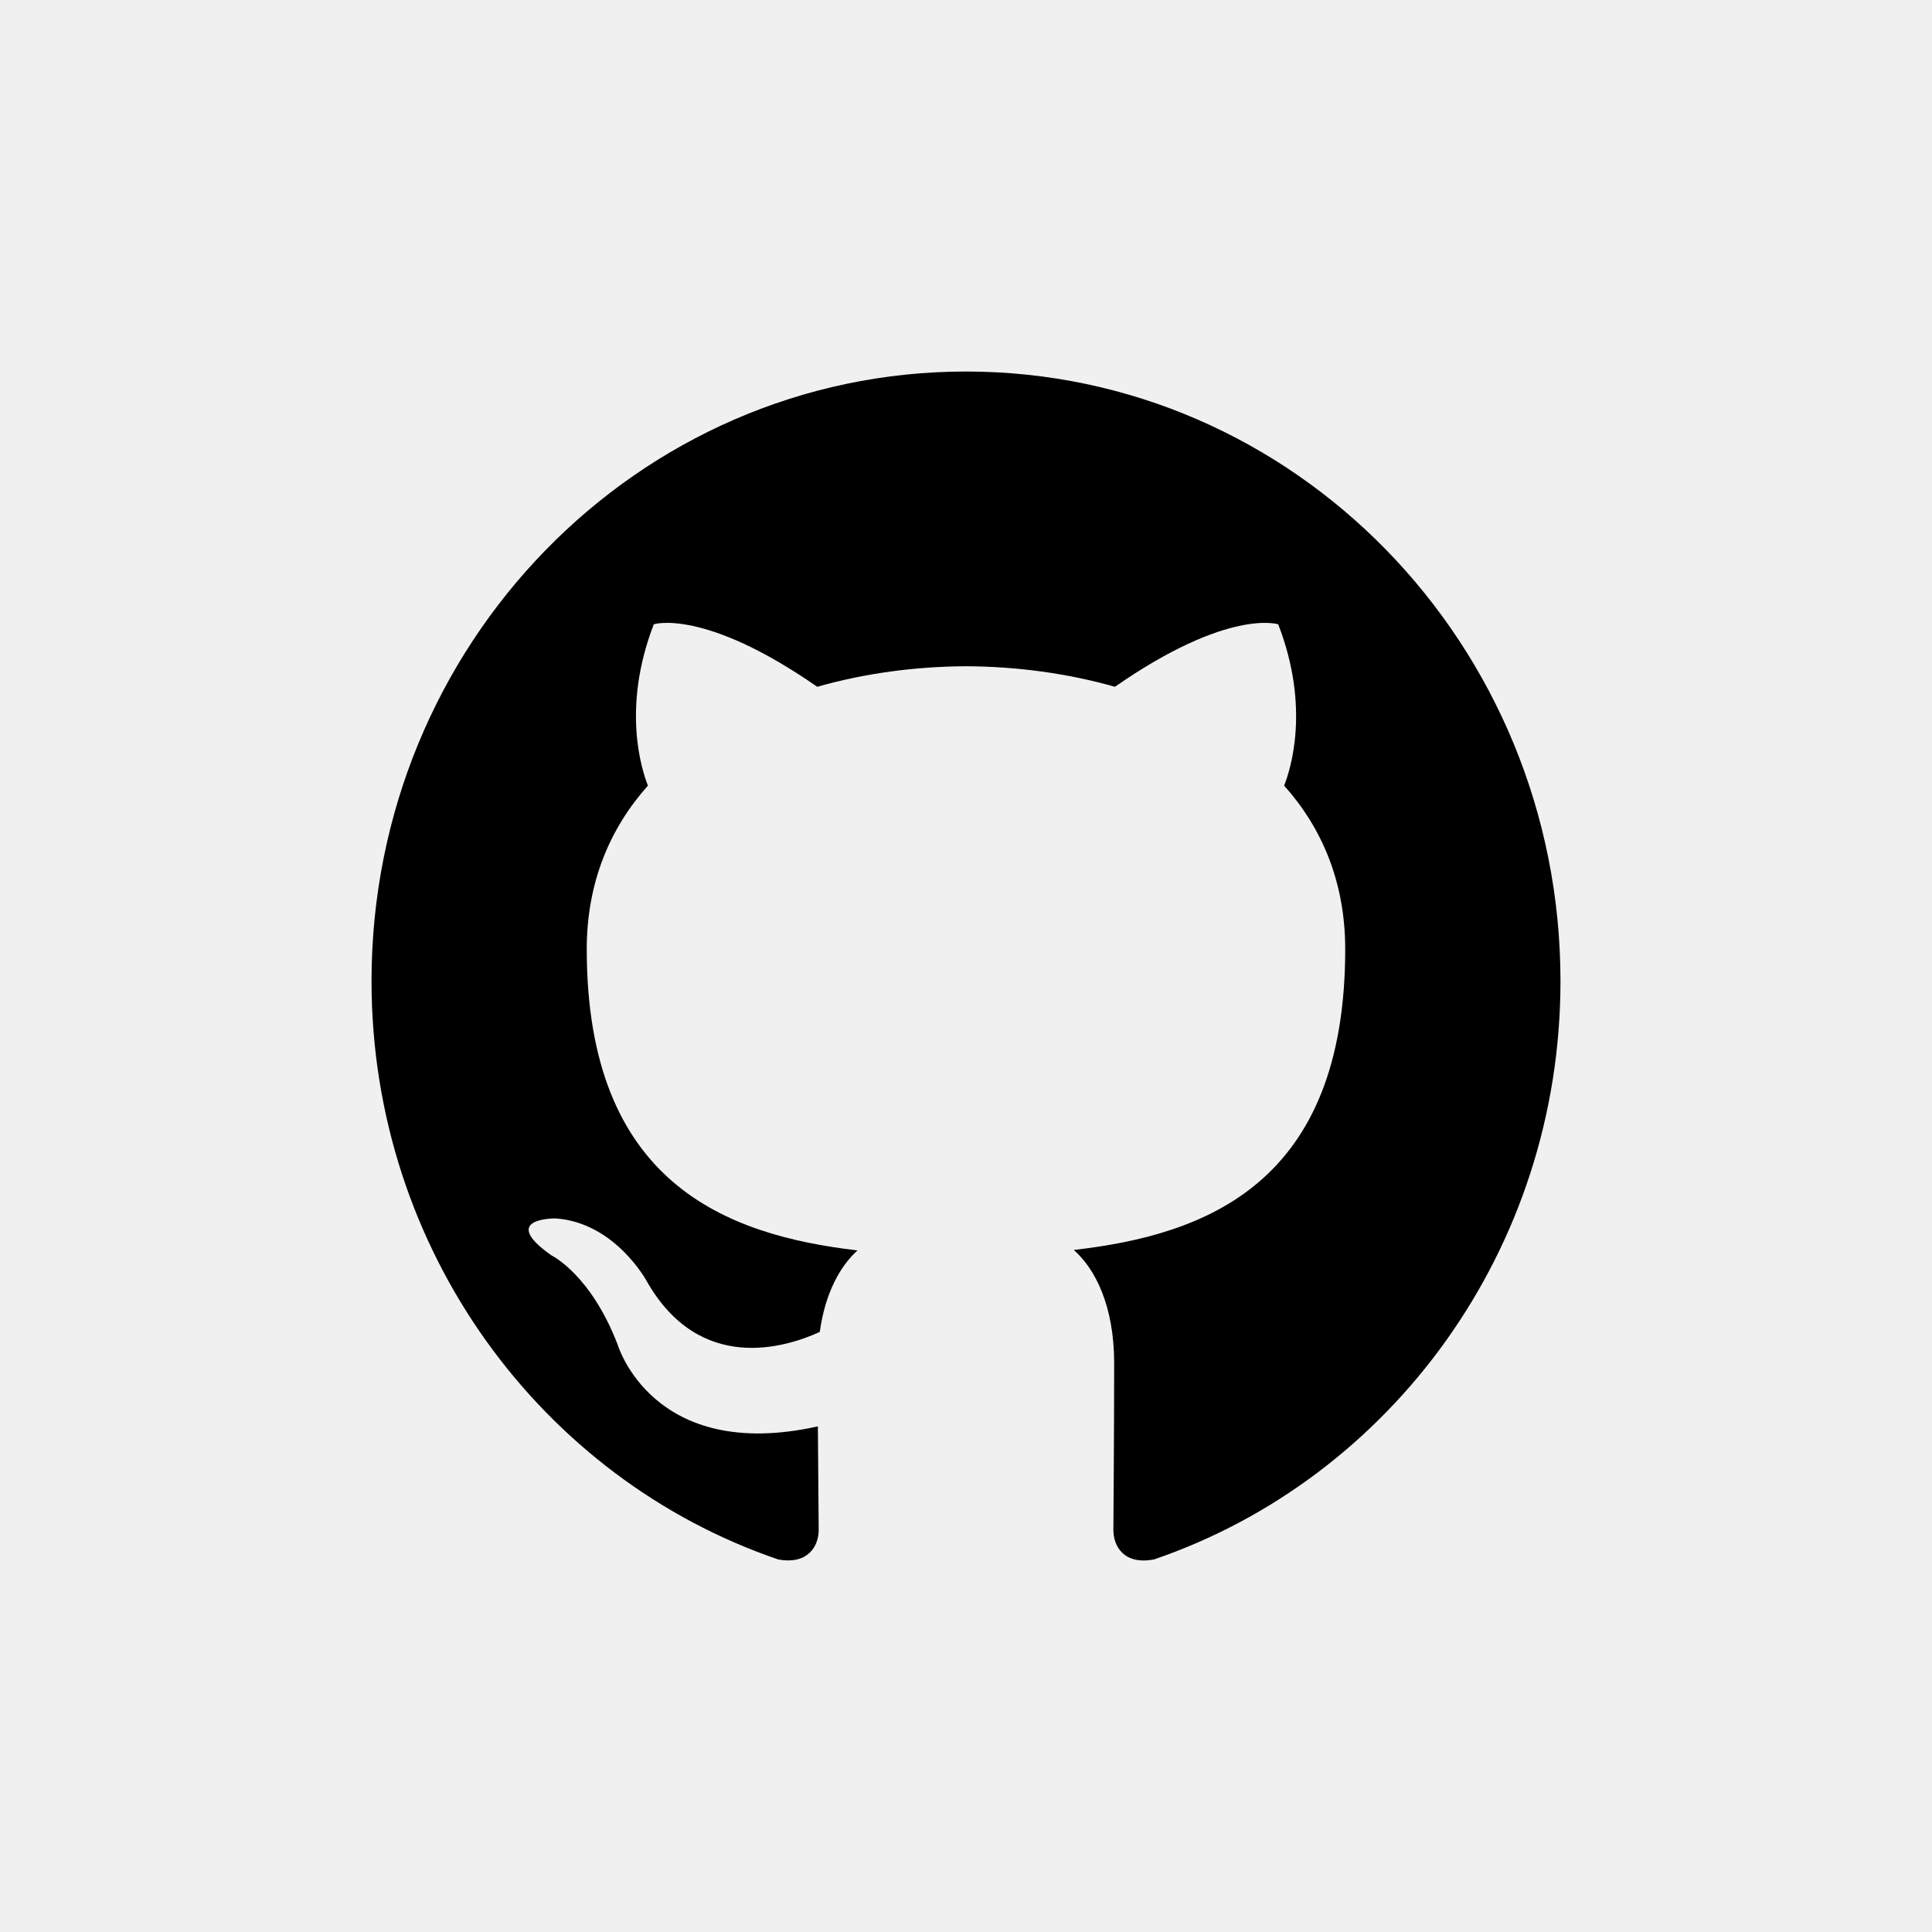
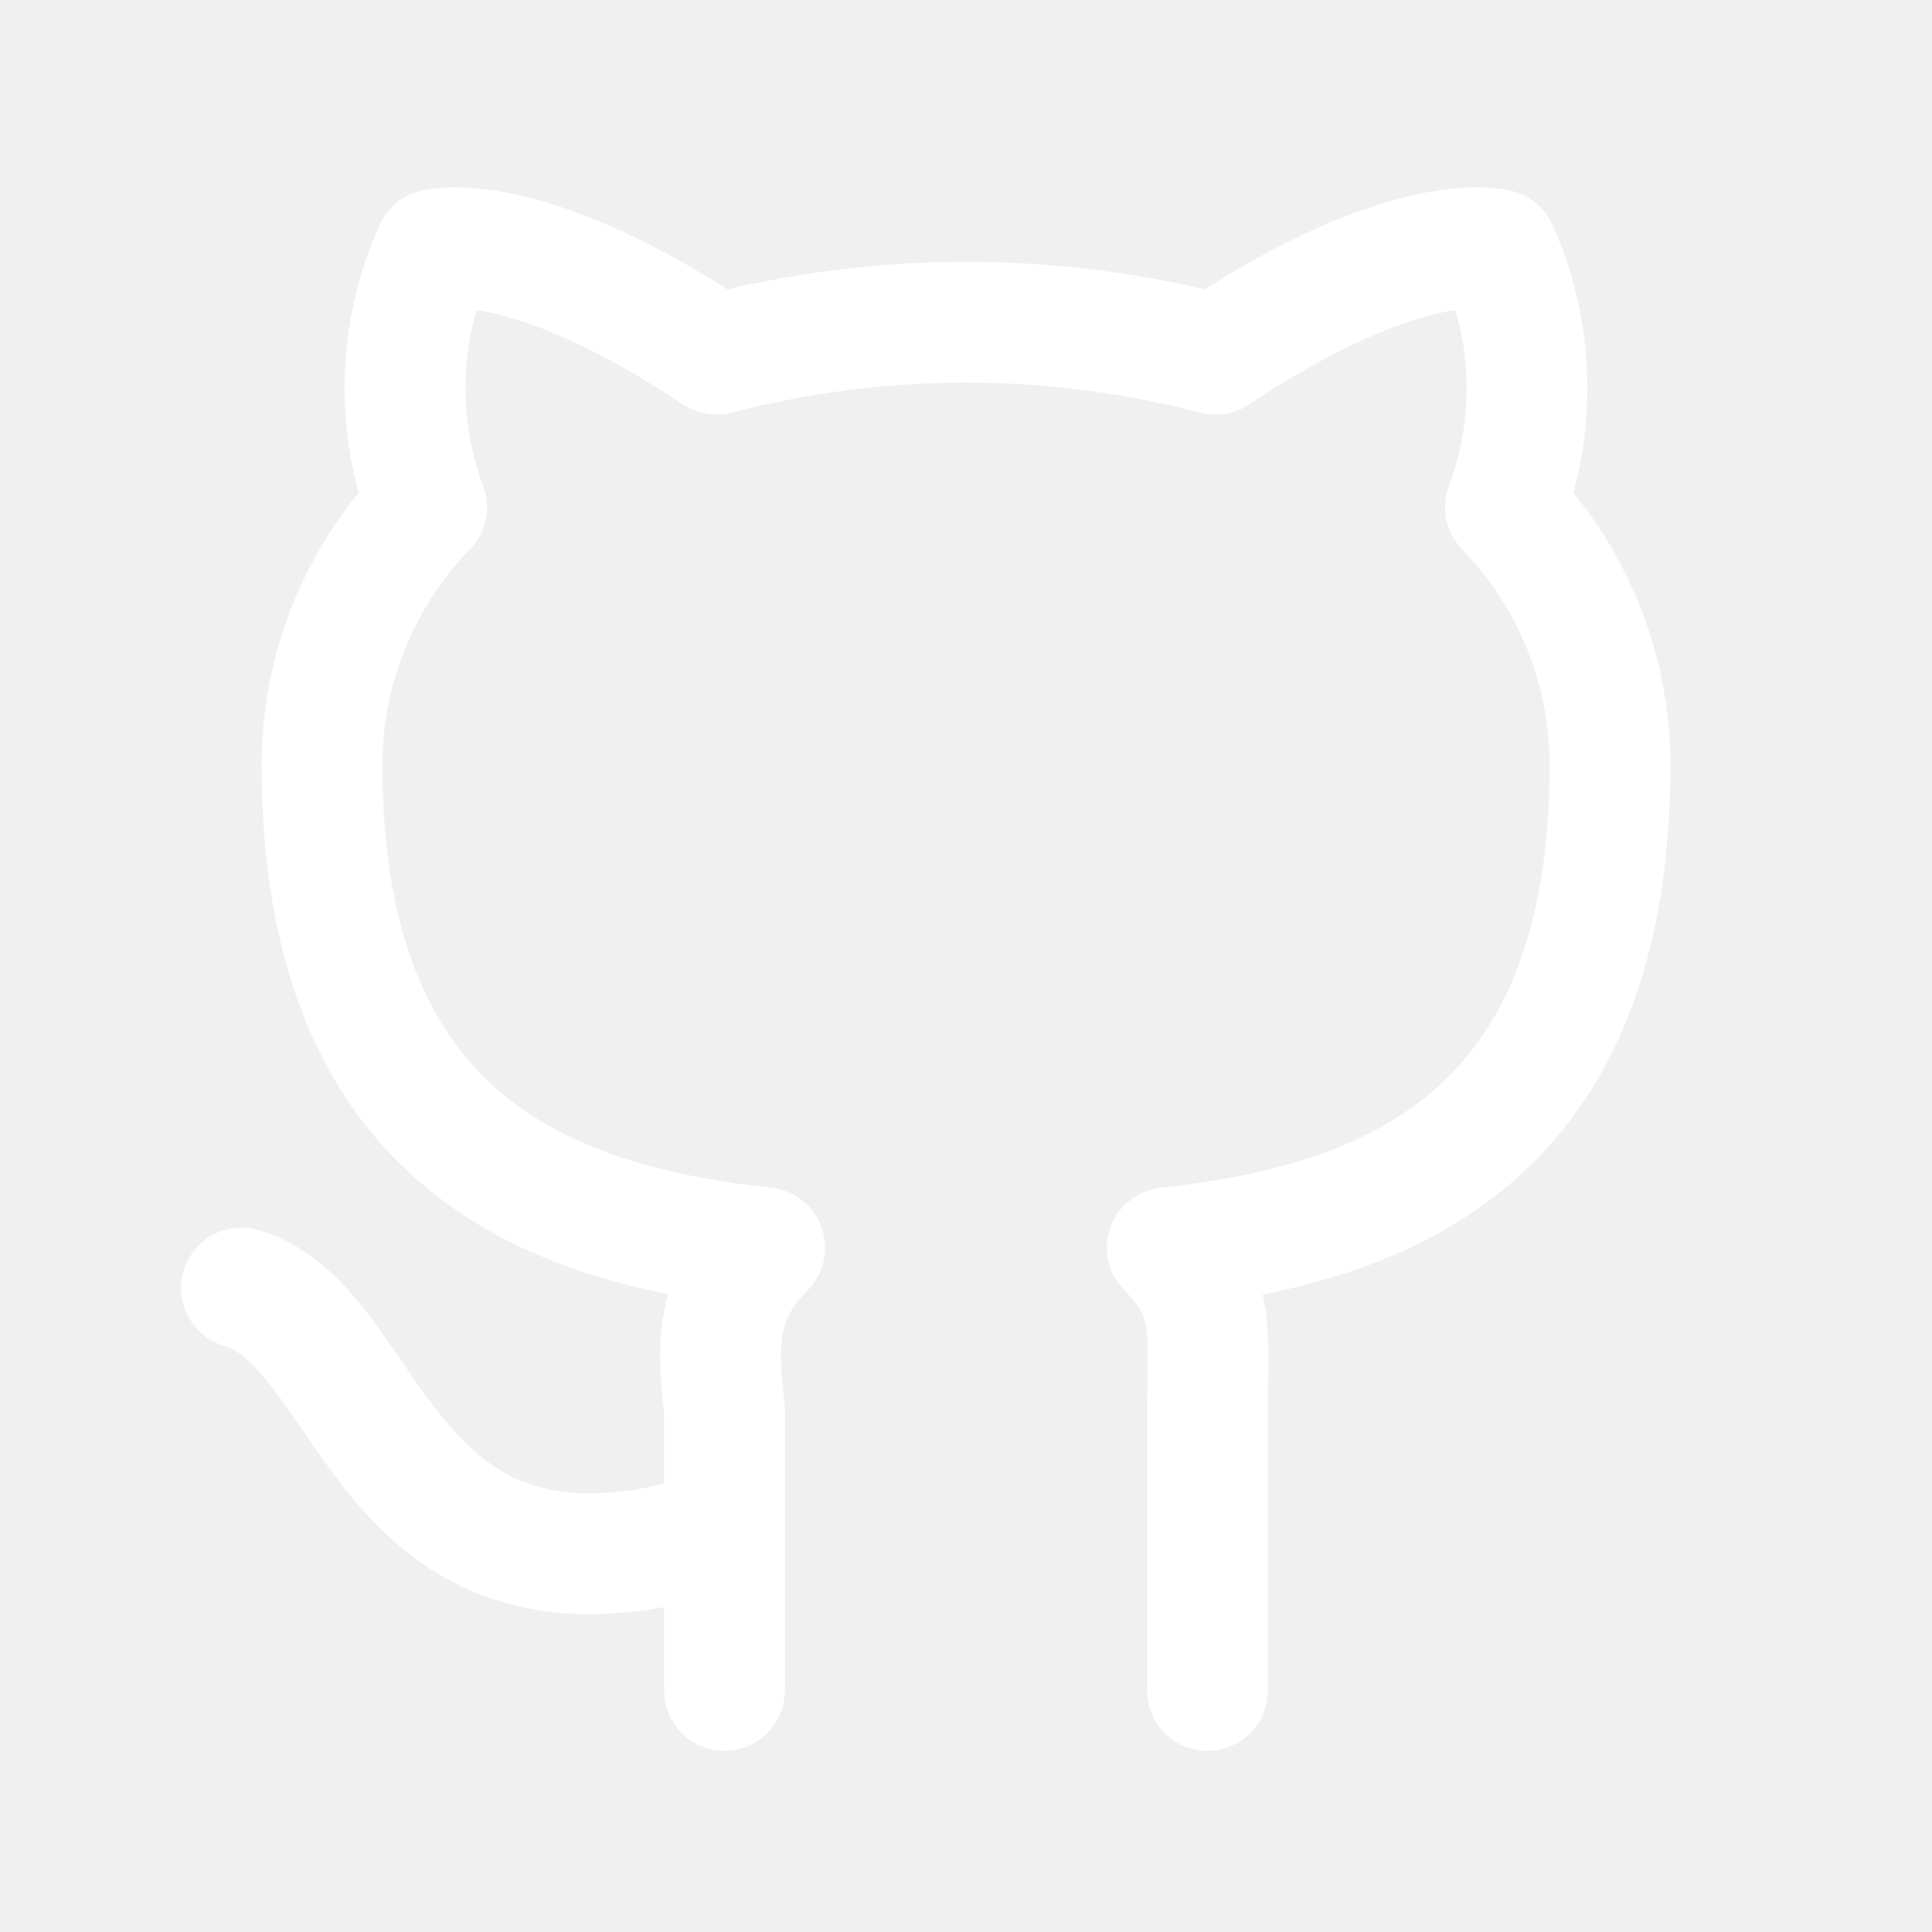
- <svg xmlns="http://www.w3.org/2000/svg" height="60px" version="1.1" viewBox="0 0 60 60" width="60px">
-   <defs />
-   <g fill="none" fill-rule="evenodd" id="black" stroke="none" stroke-width="1">
-     <g id="slice" transform="translate(-900, -500)" />
-     <g fill="#000000" id="github" transform="translate(11, 11)">
-       <path d="M14.425,36.517 C14.425,36.067 14.409,34.877 14.4,33.297 C9.265,34.44 8.182,30.759 8.182,30.759 C7.342,28.572 6.131,27.99 6.131,27.99 C4.455,26.815 6.258,26.839 6.258,26.839 C8.111,26.973 9.086,28.79 9.086,28.79 C10.733,31.683 13.406,30.848 14.459,30.364 C14.627,29.14 15.104,28.306 15.631,27.833 C11.532,27.355 7.222,25.731 7.222,18.477 C7.222,16.411 7.941,14.721 9.122,13.398 C8.933,12.919 8.298,10.995 9.304,8.388 C9.304,8.388 10.854,7.879 14.38,10.329 C15.852,9.909 17.432,9.698 19.003,9.691 C20.57,9.698 22.149,9.909 23.625,10.329 C27.148,7.879 28.696,8.388 28.696,8.388 C29.704,10.993 29.07,12.918 28.88,13.398 C30.063,14.721 30.777,16.411 30.777,18.477 C30.777,25.749 26.46,27.349 22.347,27.818 C23.011,28.402 23.601,29.557 23.601,31.324 C23.601,33.855 23.577,35.896 23.577,36.517 C23.577,37.024 23.91,37.612 24.847,37.427 C32.177,34.919 37.462,27.828 37.462,19.468 C37.462,9.013 29.195,0.538 18.999,0.538 C8.805,0.538 0.538,9.013 0.538,19.468 C0.54,27.831 5.829,34.926 13.165,37.429 C14.088,37.602 14.425,37.018 14.425,36.517 Z" />
-     </g>
-   </g>
+ <svg xmlns="http://www.w3.org/2000/svg" class="icon icon-tabler icon-tabler-brand-github" width="100" height="100" viewBox="0 0 24 24" stroke-width="1.5" stroke="#ffffff" fill="none" stroke-linecap="round" stroke-linejoin="round">
+   <path stroke="none" d="M0 0h24v24H0z" fill="none" />
+   <path d="M9 19c-4.3 1.4 -4.3 -2.5 -6 -3m12 5v-3.5c0 -1 .1 -1.4 -.5 -2c2.8 -.3 5.5 -1.4 5.5 -6a4.6 4.6 0 0 0 -1.3 -3.2a4.2 4.2 0 0 0 -.1 -3.2s-1.1 -.3 -3.5 1.3a12.3 12.3 0 0 0 -6.2 0c-2.4 -1.6 -3.5 -1.3 -3.5 -1.3a4.2 4.2 0 0 0 -.1 3.2a4.6 4.6 0 0 0 -1.3 3.2c0 4.6 2.7 5.7 5.5 6c-.6 .6 -.6 1.2 -.5 2v3.5" />
</svg>
